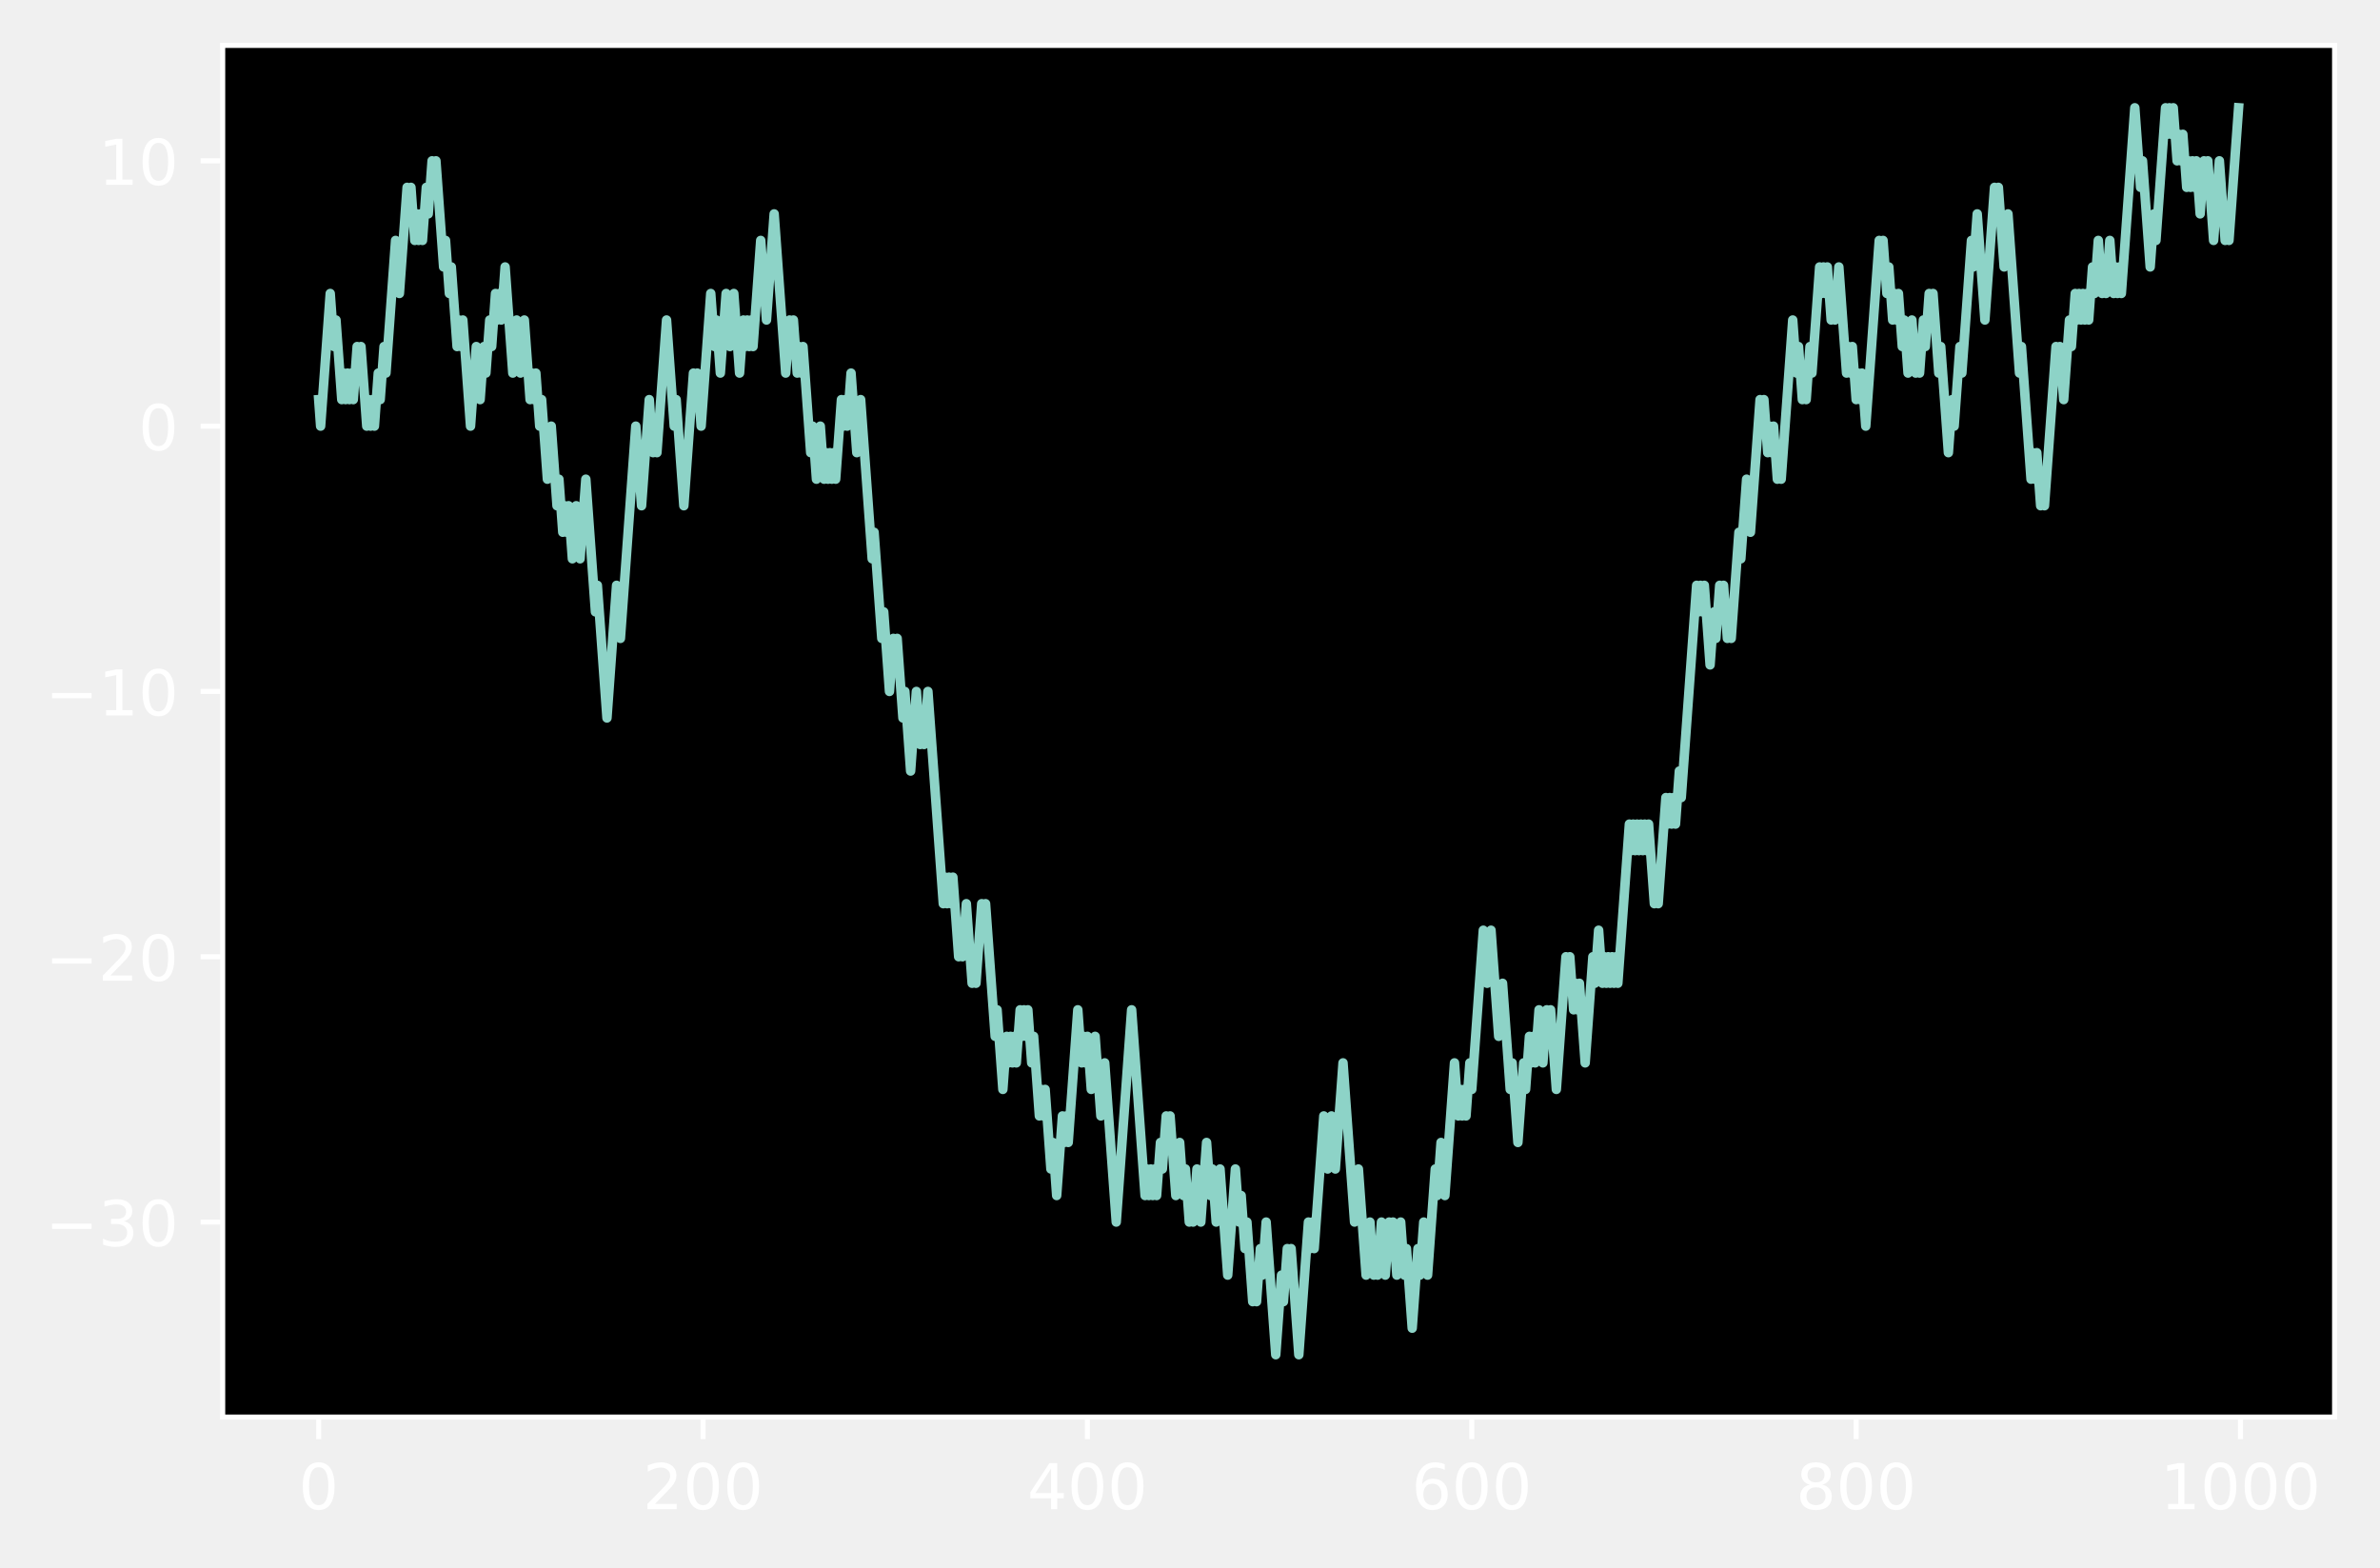
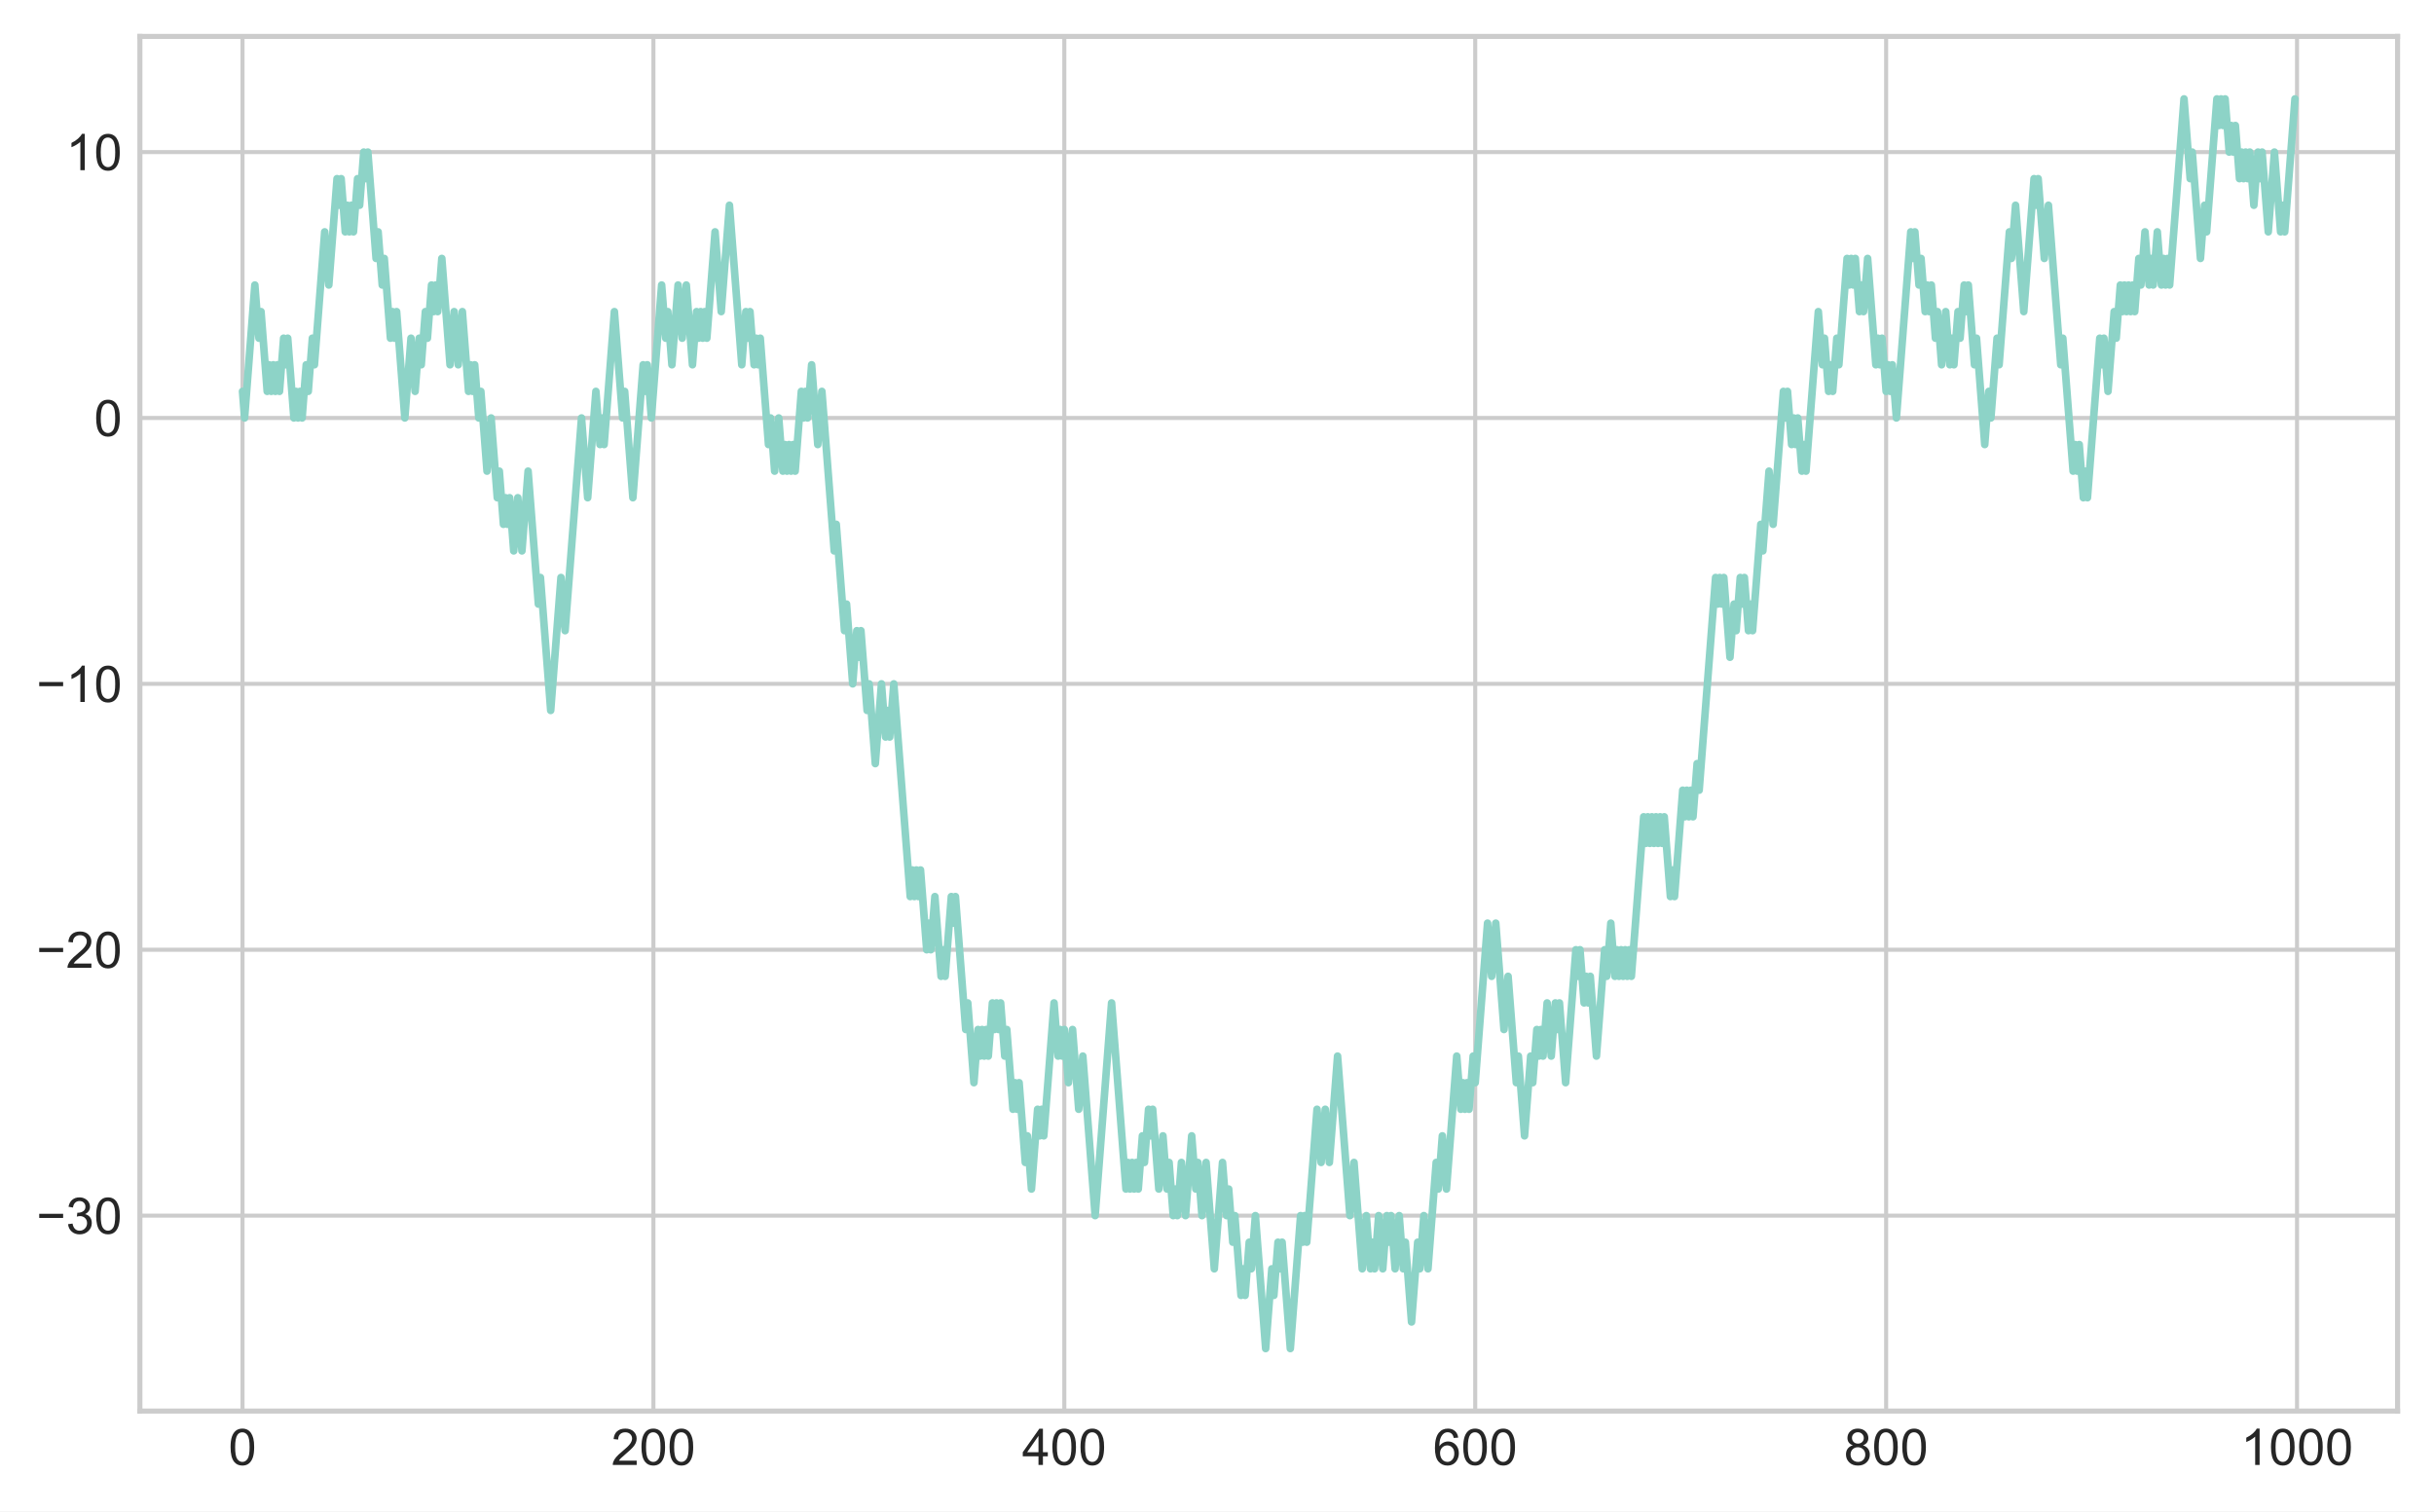
- <svg xmlns="http://www.w3.org/2000/svg" xmlns:xlink="http://www.w3.org/1999/xlink" height="248.518pt" version="1.1" viewBox="0 0 377.305 248.518" width="377.305pt">
+ <svg xmlns="http://www.w3.org/2000/svg" xmlns:xlink="http://www.w3.org/1999/xlink" height="298.845pt" version="1.1" viewBox="0 0 481.262 298.845" width="481.262pt">
  <defs>
    <style type="text/css">
*{stroke-linecap:butt;stroke-linejoin:round;}
  </style>
  </defs>
  <g id="figure_1">
    <g id="patch_1">
-       <path d="M 0 248.518  L 377.305 248.518  L 377.305 0  L 0 0  z " style="fill:none;" />
+       <path d="M 0 298.845  L 481.262 298.845  L 481.262 0  L 0 0  z " style="fill:#ffffff;" />
    </g>
    <g id="axes_1">
      <g id="patch_2">
-         <path d="M 35.305 224.64  L 370.105 224.64  L 370.105 7.2  L 35.305 7.2  z " />
+         <path d="M 27.663 279  L 474.062 279  L 474.062 7.2  L 27.663 7.2  z " style="fill:#ffffff;" />
      </g>
      <g id="matplotlib.axis_1">
        <g id="xtick_1">
          <g id="line2d_1">
-             <defs>
-               <path d="M 0 0  L 0 3.5  " id="m1e1776fb68" style="stroke:#ffffff;stroke-width:0.8;" />
-             </defs>
-             <g>
-               <use style="fill:#ffffff;stroke:#ffffff;stroke-width:0.8;" x="50.523" xlink:href="#m1e1776fb68" y="224.64" />
-             </g>
-           </g>
+             <path clip-path="url(#p3cfa6ffdf9)" d="M 47.953 279  L 47.953 7.2  " style="fill:none;stroke:#cccccc;stroke-linecap:round;stroke-width:0.8;" />
+           </g>
+           <g id="line2d_2" />
          <g id="text_1">
            <defs>
-               <path d="M 31.781 66.406  Q 24.172 66.406 20.328 58.906  Q 16.5 51.422 16.5 36.375  Q 16.5 21.391 20.328 13.891  Q 24.172 6.391 31.781 6.391  Q 39.453 6.391 43.281 13.891  Q 47.125 21.391 47.125 36.375  Q 47.125 51.422 43.281 58.906  Q 39.453 66.406 31.781 66.406  z M 31.781 74.219  Q 44.047 74.219 50.516 64.516  Q 56.984 54.828 56.984 36.375  Q 56.984 17.969 50.516 8.266  Q 44.047 -1.422 31.781 -1.422  Q 19.531 -1.422 13.062 8.266  Q 6.594 17.969 6.594 36.375  Q 6.594 54.828 13.062 64.516  Q 19.531 74.219 31.781 74.219  z " id="DejaVuSans-48" />
-             </defs>
-             <g style="fill:#ffffff;" transform="translate(47.34162 239.2384)scale(0.1 -0.1)">
-               <use xlink:href="#DejaVuSans-48" />
+               <path d="M 4.156 35.297  Q 4.156 48 6.766 55.734  Q 9.375 63.484 14.516 67.672  Q 19.672 71.875 27.484 71.875  Q 33.25 71.875 37.594 69.547  Q 41.938 67.234 44.766 62.859  Q 47.609 58.5 49.219 52.219  Q 50.828 45.953 50.828 35.297  Q 50.828 22.703 48.234 14.969  Q 45.656 7.234 40.5 3  Q 35.359 -1.219 27.484 -1.219  Q 17.141 -1.219 11.234 6.203  Q 4.156 15.141 4.156 35.297  z M 13.188 35.297  Q 13.188 17.672 17.312 11.828  Q 21.438 6 27.484 6  Q 33.547 6 37.672 11.859  Q 41.797 17.719 41.797 35.297  Q 41.797 52.984 37.672 58.781  Q 33.547 64.594 27.391 64.594  Q 21.344 64.594 17.719 59.469  Q 13.188 52.938 13.188 35.297  z " id="ArialMT-48" />
+             </defs>
+             <g style="fill:#262626;" transform="translate(45.17294 289.6578)scale(0.1 -0.1)">
+               <use xlink:href="#ArialMT-48" />
            </g>
          </g>
        </g>
        <g id="xtick_2">
-           <g id="line2d_2">
-             <g>
-               <use style="fill:#ffffff;stroke:#ffffff;stroke-width:0.8;" x="111.457" xlink:href="#m1e1776fb68" y="224.64" />
-             </g>
-           </g>
+           <g id="line2d_3">
+             <path clip-path="url(#p3cfa6ffdf9)" d="M 129.198 279  L 129.198 7.2  " style="fill:none;stroke:#cccccc;stroke-linecap:round;stroke-width:0.8;" />
+           </g>
+           <g id="line2d_4" />
          <g id="text_2">
            <defs>
-               <path d="M 19.188 8.297  L 53.609 8.297  L 53.609 0  L 7.328 0  L 7.328 8.297  Q 12.938 14.109 22.625 23.891  Q 32.328 33.688 34.812 36.531  Q 39.547 41.844 41.422 45.531  Q 43.312 49.219 43.312 52.781  Q 43.312 58.594 39.234 62.25  Q 35.156 65.922 28.609 65.922  Q 23.969 65.922 18.812 64.312  Q 13.672 62.703 7.812 59.422  L 7.812 69.391  Q 13.766 71.781 18.938 73  Q 24.125 74.219 28.422 74.219  Q 39.75 74.219 46.484 68.547  Q 53.219 62.891 53.219 53.422  Q 53.219 48.922 51.531 44.891  Q 49.859 40.875 45.406 35.406  Q 44.188 33.984 37.641 27.219  Q 31.109 20.453 19.188 8.297  z " id="DejaVuSans-50" />
-             </defs>
-             <g style="fill:#ffffff;" transform="translate(101.9128 239.2384)scale(0.1 -0.1)">
-               <use xlink:href="#DejaVuSans-50" />
-               <use x="63.623" xlink:href="#DejaVuSans-48" />
-               <use x="127.246" xlink:href="#DejaVuSans-48" />
+               <path d="M 50.344 8.453  L 50.344 0  L 3.031 0  Q 2.938 3.172 4.047 6.109  Q 5.859 10.938 9.828 15.625  Q 13.812 20.312 21.344 26.469  Q 33.016 36.031 37.109 41.625  Q 41.219 47.219 41.219 52.203  Q 41.219 57.422 37.469 61  Q 33.734 64.594 27.734 64.594  Q 21.391 64.594 17.578 60.781  Q 13.766 56.984 13.719 50.25  L 4.688 51.172  Q 5.609 61.281 11.656 66.578  Q 17.719 71.875 27.938 71.875  Q 38.234 71.875 44.234 66.156  Q 50.25 60.453 50.25 52  Q 50.25 47.703 48.484 43.547  Q 46.734 39.406 42.656 34.812  Q 38.578 30.219 29.109 22.219  Q 21.188 15.578 18.938 13.203  Q 16.703 10.844 15.234 8.453  z " id="ArialMT-50" />
+             </defs>
+             <g style="fill:#262626;" transform="translate(120.8569 289.6578)scale(0.1 -0.1)">
+               <use xlink:href="#ArialMT-50" />
+               <use x="55.615" xlink:href="#ArialMT-48" />
+               <use x="111.23" xlink:href="#ArialMT-48" />
            </g>
          </g>
        </g>
        <g id="xtick_3">
-           <g id="line2d_3">
-             <g>
-               <use style="fill:#ffffff;stroke:#ffffff;stroke-width:0.8;" x="172.39" xlink:href="#m1e1776fb68" y="224.64" />
-             </g>
-           </g>
+           <g id="line2d_5">
+             <path clip-path="url(#p3cfa6ffdf9)" d="M 210.443 279  L 210.443 7.2  " style="fill:none;stroke:#cccccc;stroke-linecap:round;stroke-width:0.8;" />
+           </g>
+           <g id="line2d_6" />
          <g id="text_3">
            <defs>
-               <path d="M 37.797 64.312  L 12.891 25.391  L 37.797 25.391  z M 35.203 72.906  L 47.609 72.906  L 47.609 25.391  L 58.016 25.391  L 58.016 17.188  L 47.609 17.188  L 47.609 0  L 37.797 0  L 37.797 17.188  L 4.891 17.188  L 4.891 26.703  z " id="DejaVuSans-52" />
-             </defs>
-             <g style="fill:#ffffff;" transform="translate(162.8464 239.2384)scale(0.1 -0.1)">
-               <use xlink:href="#DejaVuSans-52" />
-               <use x="63.623" xlink:href="#DejaVuSans-48" />
-               <use x="127.246" xlink:href="#DejaVuSans-48" />
+               <path d="M 32.328 0  L 32.328 17.141  L 1.266 17.141  L 1.266 25.203  L 33.938 71.578  L 41.109 71.578  L 41.109 25.203  L 50.781 25.203  L 50.781 17.141  L 41.109 17.141  L 41.109 0  z M 32.328 25.203  L 32.328 57.469  L 9.906 25.203  z " id="ArialMT-52" />
+             </defs>
+             <g style="fill:#262626;" transform="translate(202.1018 289.6578)scale(0.1 -0.1)">
+               <use xlink:href="#ArialMT-52" />
+               <use x="55.615" xlink:href="#ArialMT-48" />
+               <use x="111.23" xlink:href="#ArialMT-48" />
            </g>
          </g>
        </g>
        <g id="xtick_4">
-           <g id="line2d_4">
-             <g>
-               <use style="fill:#ffffff;stroke:#ffffff;stroke-width:0.8;" x="233.324" xlink:href="#m1e1776fb68" y="224.64" />
-             </g>
-           </g>
+           <g id="line2d_7">
+             <path clip-path="url(#p3cfa6ffdf9)" d="M 291.688 279  L 291.688 7.2  " style="fill:none;stroke:#cccccc;stroke-linecap:round;stroke-width:0.8;" />
+           </g>
+           <g id="line2d_8" />
          <g id="text_4">
            <defs>
-               <path d="M 33.016 40.375  Q 26.375 40.375 22.484 35.828  Q 18.609 31.297 18.609 23.391  Q 18.609 15.531 22.484 10.953  Q 26.375 6.391 33.016 6.391  Q 39.656 6.391 43.531 10.953  Q 47.406 15.531 47.406 23.391  Q 47.406 31.297 43.531 35.828  Q 39.656 40.375 33.016 40.375  z M 52.594 71.297  L 52.594 62.312  Q 48.875 64.062 45.094 64.984  Q 41.312 65.922 37.594 65.922  Q 27.828 65.922 22.672 59.328  Q 17.531 52.734 16.797 39.406  Q 19.672 43.656 24.016 45.922  Q 28.375 48.188 33.594 48.188  Q 44.578 48.188 50.953 41.516  Q 57.328 34.859 57.328 23.391  Q 57.328 12.156 50.688 5.359  Q 44.047 -1.422 33.016 -1.422  Q 20.359 -1.422 13.672 8.266  Q 6.984 17.969 6.984 36.375  Q 6.984 53.656 15.188 63.938  Q 23.391 74.219 37.203 74.219  Q 40.922 74.219 44.703 73.484  Q 48.484 72.75 52.594 71.297  z " id="DejaVuSans-54" />
-             </defs>
-             <g style="fill:#ffffff;" transform="translate(223.7801 239.2384)scale(0.1 -0.1)">
-               <use xlink:href="#DejaVuSans-54" />
-               <use x="63.623" xlink:href="#DejaVuSans-48" />
-               <use x="127.246" xlink:href="#DejaVuSans-48" />
+               <path d="M 49.75 54.047  L 41.016 53.375  Q 39.844 58.547 37.703 60.891  Q 34.125 64.656 28.906 64.656  Q 24.703 64.656 21.531 62.312  Q 17.391 59.281 14.984 53.469  Q 12.594 47.656 12.5 36.922  Q 15.672 41.75 20.266 44.094  Q 24.859 46.438 29.891 46.438  Q 38.672 46.438 44.844 39.969  Q 51.031 33.5 51.031 23.25  Q 51.031 16.5 48.125 10.719  Q 45.219 4.938 40.141 1.859  Q 35.062 -1.219 28.609 -1.219  Q 17.625 -1.219 10.688 6.859  Q 3.766 14.938 3.766 33.5  Q 3.766 54.25 11.422 63.672  Q 18.109 71.875 29.438 71.875  Q 37.891 71.875 43.281 67.141  Q 48.688 62.406 49.75 54.047  z M 13.875 23.188  Q 13.875 18.656 15.797 14.5  Q 17.719 10.359 21.188 8.172  Q 24.656 6 28.469 6  Q 34.031 6 38.031 10.484  Q 42.047 14.984 42.047 22.703  Q 42.047 30.125 38.078 34.391  Q 34.125 38.672 28.125 38.672  Q 22.172 38.672 18.016 34.391  Q 13.875 30.125 13.875 23.188  z " id="ArialMT-54" />
+             </defs>
+             <g style="fill:#262626;" transform="translate(283.3466 289.6578)scale(0.1 -0.1)">
+               <use xlink:href="#ArialMT-54" />
+               <use x="55.615" xlink:href="#ArialMT-48" />
+               <use x="111.23" xlink:href="#ArialMT-48" />
            </g>
          </g>
        </g>
        <g id="xtick_5">
-           <g id="line2d_5">
-             <g>
-               <use style="fill:#ffffff;stroke:#ffffff;stroke-width:0.8;" x="294.258" xlink:href="#m1e1776fb68" y="224.64" />
-             </g>
-           </g>
+           <g id="line2d_9">
+             <path clip-path="url(#p3cfa6ffdf9)" d="M 372.933 279  L 372.933 7.2  " style="fill:none;stroke:#cccccc;stroke-linecap:round;stroke-width:0.8;" />
+           </g>
+           <g id="line2d_10" />
          <g id="text_5">
            <defs>
-               <path d="M 31.781 34.625  Q 24.75 34.625 20.719 30.859  Q 16.703 27.094 16.703 20.516  Q 16.703 13.922 20.719 10.156  Q 24.75 6.391 31.781 6.391  Q 38.812 6.391 42.859 10.172  Q 46.922 13.969 46.922 20.516  Q 46.922 27.094 42.891 30.859  Q 38.875 34.625 31.781 34.625  z M 21.922 38.812  Q 15.578 40.375 12.031 44.719  Q 8.5 49.078 8.5 55.328  Q 8.5 64.062 14.719 69.141  Q 20.953 74.219 31.781 74.219  Q 42.672 74.219 48.875 69.141  Q 55.078 64.062 55.078 55.328  Q 55.078 49.078 51.531 44.719  Q 48 40.375 41.703 38.812  Q 48.828 37.156 52.797 32.312  Q 56.781 27.484 56.781 20.516  Q 56.781 9.906 50.312 4.234  Q 43.844 -1.422 31.781 -1.422  Q 19.734 -1.422 13.25 4.234  Q 6.781 9.906 6.781 20.516  Q 6.781 27.484 10.781 32.312  Q 14.797 37.156 21.922 38.812  z M 18.312 54.391  Q 18.312 48.734 21.844 45.562  Q 25.391 42.391 31.781 42.391  Q 38.141 42.391 41.719 45.562  Q 45.312 48.734 45.312 54.391  Q 45.312 60.062 41.719 63.234  Q 38.141 66.406 31.781 66.406  Q 25.391 66.406 21.844 63.234  Q 18.312 60.062 18.312 54.391  z " id="DejaVuSans-56" />
-             </defs>
-             <g style="fill:#ffffff;" transform="translate(284.7138 239.2384)scale(0.1 -0.1)">
-               <use xlink:href="#DejaVuSans-56" />
-               <use x="63.623" xlink:href="#DejaVuSans-48" />
-               <use x="127.246" xlink:href="#DejaVuSans-48" />
+               <path d="M 17.672 38.812  Q 12.203 40.828 9.562 44.531  Q 6.938 48.25 6.938 53.422  Q 6.938 61.234 12.547 66.547  Q 18.172 71.875 27.484 71.875  Q 36.859 71.875 42.578 66.422  Q 48.297 60.984 48.297 53.172  Q 48.297 48.188 45.672 44.5  Q 43.062 40.828 37.75 38.812  Q 44.344 36.672 47.781 31.875  Q 51.219 27.094 51.219 20.453  Q 51.219 11.281 44.719 5.031  Q 38.234 -1.219 27.641 -1.219  Q 17.047 -1.219 10.547 5.047  Q 4.047 11.328 4.047 20.703  Q 4.047 27.688 7.594 32.391  Q 11.141 37.109 17.672 38.812  z M 15.922 53.719  Q 15.922 48.641 19.188 45.406  Q 22.469 42.188 27.688 42.188  Q 32.766 42.188 36.016 45.375  Q 39.266 48.578 39.266 53.219  Q 39.266 58.062 35.906 61.359  Q 32.562 64.656 27.594 64.656  Q 22.562 64.656 19.234 61.422  Q 15.922 58.203 15.922 53.719  z M 13.094 20.656  Q 13.094 16.891 14.875 13.375  Q 16.656 9.859 20.172 7.922  Q 23.688 6 27.734 6  Q 34.031 6 38.125 10.047  Q 42.234 14.109 42.234 20.359  Q 42.234 26.703 38.016 30.859  Q 33.797 35.016 27.438 35.016  Q 21.234 35.016 17.156 30.906  Q 13.094 26.812 13.094 20.656  z " id="ArialMT-56" />
+             </defs>
+             <g style="fill:#262626;" transform="translate(364.5915 289.6578)scale(0.1 -0.1)">
+               <use xlink:href="#ArialMT-56" />
+               <use x="55.615" xlink:href="#ArialMT-48" />
+               <use x="111.23" xlink:href="#ArialMT-48" />
            </g>
          </g>
        </g>
        <g id="xtick_6">
-           <g id="line2d_6">
-             <g>
-               <use style="fill:#ffffff;stroke:#ffffff;stroke-width:0.8;" x="355.191" xlink:href="#m1e1776fb68" y="224.64" />
-             </g>
-           </g>
+           <g id="line2d_11">
+             <path clip-path="url(#p3cfa6ffdf9)" d="M 454.178 279  L 454.178 7.2  " style="fill:none;stroke:#cccccc;stroke-linecap:round;stroke-width:0.8;" />
+           </g>
+           <g id="line2d_12" />
          <g id="text_6">
            <defs>
-               <path d="M 12.406 8.297  L 28.516 8.297  L 28.516 63.922  L 10.984 60.406  L 10.984 69.391  L 28.422 72.906  L 38.281 72.906  L 38.281 8.297  L 54.391 8.297  L 54.391 0  L 12.406 0  z " id="DejaVuSans-49" />
-             </defs>
-             <g style="fill:#ffffff;" transform="translate(342.4662 239.2384)scale(0.1 -0.1)">
-               <use xlink:href="#DejaVuSans-49" />
-               <use x="63.623" xlink:href="#DejaVuSans-48" />
-               <use x="127.246" xlink:href="#DejaVuSans-48" />
-               <use x="190.869" xlink:href="#DejaVuSans-48" />
+               <path d="M 37.25 0  L 28.469 0  L 28.469 56  Q 25.297 52.984 20.141 49.953  Q 14.984 46.922 10.891 45.406  L 10.891 53.906  Q 18.266 57.375 23.781 62.297  Q 29.297 67.234 31.594 71.875  L 37.25 71.875  z " id="ArialMT-49" />
+             </defs>
+             <g style="fill:#262626;" transform="translate(443.0559 289.6578)scale(0.1 -0.1)">
+               <use xlink:href="#ArialMT-49" />
+               <use x="55.615" xlink:href="#ArialMT-48" />
+               <use x="111.23" xlink:href="#ArialMT-48" />
+               <use x="166.846" xlink:href="#ArialMT-48" />
            </g>
          </g>
        </g>
      </g>
      <g id="matplotlib.axis_2">
        <g id="ytick_1">
-           <g id="line2d_7">
-             <defs>
-               <path d="M 0 0  L -3.5 0  " id="m64f6e9555e" style="stroke:#ffffff;stroke-width:0.8;" />
-             </defs>
-             <g>
-               <use style="fill:#ffffff;stroke:#ffffff;stroke-width:0.8;" x="35.305" xlink:href="#m64f6e9555e" y="193.727" />
-             </g>
-           </g>
+           <g id="line2d_13">
+             <path clip-path="url(#p3cfa6ffdf9)" d="M 27.663 240.359  L 474.062 240.359  " style="fill:none;stroke:#cccccc;stroke-linecap:round;stroke-width:0.8;" />
+           </g>
+           <g id="line2d_14" />
          <g id="text_7">
            <defs>
-               <path d="M 10.594 35.5  L 73.188 35.5  L 73.188 27.203  L 10.594 27.203  z " id="DejaVuSans-8722" />
-               <path d="M 40.578 39.312  Q 47.656 37.797 51.625 33  Q 55.609 28.219 55.609 21.188  Q 55.609 10.406 48.188 4.484  Q 40.766 -1.422 27.094 -1.422  Q 22.516 -1.422 17.656 -0.516  Q 12.797 0.391 7.625 2.203  L 7.625 11.719  Q 11.719 9.328 16.594 8.109  Q 21.484 6.891 26.812 6.891  Q 36.078 6.891 40.938 10.547  Q 45.797 14.203 45.797 21.188  Q 45.797 27.641 41.281 31.266  Q 36.766 34.906 28.719 34.906  L 20.219 34.906  L 20.219 43.016  L 29.109 43.016  Q 36.375 43.016 40.234 45.922  Q 44.094 48.828 44.094 54.297  Q 44.094 59.906 40.109 62.906  Q 36.141 65.922 28.719 65.922  Q 24.656 65.922 20.016 65.031  Q 15.375 64.156 9.812 62.312  L 9.812 71.094  Q 15.438 72.656 20.344 73.438  Q 25.25 74.219 29.594 74.219  Q 40.828 74.219 47.359 69.109  Q 53.906 64.016 53.906 55.328  Q 53.906 49.266 50.438 45.094  Q 46.969 40.922 40.578 39.312  z " id="DejaVuSans-51" />
-             </defs>
-             <g style="fill:#ffffff;" transform="translate(7.2 197.5266)scale(0.1 -0.1)">
-               <use xlink:href="#DejaVuSans-8722" />
-               <use x="83.789" xlink:href="#DejaVuSans-51" />
-               <use x="147.412" xlink:href="#DejaVuSans-48" />
+               <path d="M 52.828 31.203  L 5.562 31.203  L 5.562 39.406  L 52.828 39.406  z " id="ArialMT-8722" />
+               <path d="M 4.203 18.891  L 12.984 20.062  Q 14.5 12.594 18.141 9.297  Q 21.781 6 27 6  Q 33.203 6 37.469 10.297  Q 41.75 14.594 41.75 20.953  Q 41.75 27 37.797 30.922  Q 33.844 34.859 27.734 34.859  Q 25.25 34.859 21.531 33.891  L 22.516 41.609  Q 23.391 41.5 23.922 41.5  Q 29.547 41.5 34.031 44.422  Q 38.531 47.359 38.531 53.469  Q 38.531 58.297 35.25 61.469  Q 31.984 64.656 26.812 64.656  Q 21.688 64.656 18.266 61.422  Q 14.844 58.203 13.875 51.766  L 5.078 53.328  Q 6.688 62.156 12.391 67.016  Q 18.109 71.875 26.609 71.875  Q 32.469 71.875 37.391 69.359  Q 42.328 66.844 44.938 62.5  Q 47.562 58.156 47.562 53.266  Q 47.562 48.641 45.062 44.828  Q 42.578 41.016 37.703 38.766  Q 44.047 37.312 47.562 32.688  Q 51.078 28.078 51.078 21.141  Q 51.078 11.766 44.234 5.25  Q 37.406 -1.266 26.953 -1.266  Q 17.531 -1.266 11.297 4.344  Q 5.078 9.969 4.203 18.891  z " id="ArialMT-51" />
+             </defs>
+             <g style="fill:#262626;" transform="translate(7.2 243.9381)scale(0.1 -0.1)">
+               <use xlink:href="#ArialMT-8722" />
+               <use x="58.398" xlink:href="#ArialMT-51" />
+               <use x="114.014" xlink:href="#ArialMT-48" />
            </g>
          </g>
        </g>
        <g id="ytick_2">
-           <g id="line2d_8">
-             <g>
-               <use style="fill:#ffffff;stroke:#ffffff;stroke-width:0.8;" x="35.305" xlink:href="#m64f6e9555e" y="151.669" />
-             </g>
-           </g>
+           <g id="line2d_15">
+             <path clip-path="url(#p3cfa6ffdf9)" d="M 27.663 187.787  L 474.062 187.787  " style="fill:none;stroke:#cccccc;stroke-linecap:round;stroke-width:0.8;" />
+           </g>
+           <g id="line2d_16" />
          <g id="text_8">
-             <g style="fill:#ffffff;" transform="translate(7.2 155.4685)scale(0.1 -0.1)">
-               <use xlink:href="#DejaVuSans-8722" />
-               <use x="83.789" xlink:href="#DejaVuSans-50" />
-               <use x="147.412" xlink:href="#DejaVuSans-48" />
+             <g style="fill:#262626;" transform="translate(7.2 191.3656)scale(0.1 -0.1)">
+               <use xlink:href="#ArialMT-8722" />
+               <use x="58.398" xlink:href="#ArialMT-50" />
+               <use x="114.014" xlink:href="#ArialMT-48" />
            </g>
          </g>
        </g>
        <g id="ytick_3">
-           <g id="line2d_9">
-             <g>
-               <use style="fill:#ffffff;stroke:#ffffff;stroke-width:0.8;" x="35.305" xlink:href="#m64f6e9555e" y="109.611" />
-             </g>
-           </g>
+           <g id="line2d_17">
+             <path clip-path="url(#p3cfa6ffdf9)" d="M 27.663 135.214  L 474.062 135.214  " style="fill:none;stroke:#cccccc;stroke-linecap:round;stroke-width:0.8;" />
+           </g>
+           <g id="line2d_18" />
          <g id="text_9">
-             <g style="fill:#ffffff;" transform="translate(7.2 113.4105)scale(0.1 -0.1)">
-               <use xlink:href="#DejaVuSans-8722" />
-               <use x="83.789" xlink:href="#DejaVuSans-49" />
-               <use x="147.412" xlink:href="#DejaVuSans-48" />
+             <g style="fill:#262626;" transform="translate(7.2 138.793)scale(0.1 -0.1)">
+               <use xlink:href="#ArialMT-8722" />
+               <use x="58.398" xlink:href="#ArialMT-49" />
+               <use x="114.014" xlink:href="#ArialMT-48" />
            </g>
          </g>
        </g>
        <g id="ytick_4">
-           <g id="line2d_10">
-             <g>
-               <use style="fill:#ffffff;stroke:#ffffff;stroke-width:0.8;" x="35.305" xlink:href="#m64f6e9555e" y="67.553" />
-             </g>
-           </g>
+           <g id="line2d_19">
+             <path clip-path="url(#p3cfa6ffdf9)" d="M 27.663 82.642  L 474.062 82.642  " style="fill:none;stroke:#cccccc;stroke-linecap:round;stroke-width:0.8;" />
+           </g>
+           <g id="line2d_20" />
          <g id="text_10">
-             <g style="fill:#ffffff;" transform="translate(21.94219 71.35249)scale(0.1 -0.1)">
-               <use xlink:href="#DejaVuSans-48" />
+             <g style="fill:#262626;" transform="translate(18.60156 86.22049)scale(0.1 -0.1)">
+               <use xlink:href="#ArialMT-48" />
            </g>
          </g>
        </g>
        <g id="ytick_5">
-           <g id="line2d_11">
-             <g>
-               <use style="fill:#ffffff;stroke:#ffffff;stroke-width:0.8;" x="35.305" xlink:href="#m64f6e9555e" y="25.495" />
-             </g>
-           </g>
+           <g id="line2d_21">
+             <path clip-path="url(#p3cfa6ffdf9)" d="M 27.663 30.069  L 474.062 30.069  " style="fill:none;stroke:#cccccc;stroke-linecap:round;stroke-width:0.8;" />
+           </g>
+           <g id="line2d_22" />
          <g id="text_11">
-             <g style="fill:#ffffff;" transform="translate(15.57969 29.29446)scale(0.1 -0.1)">
-               <use xlink:href="#DejaVuSans-49" />
-               <use x="63.623" xlink:href="#DejaVuSans-48" />
-             </g>
-           </g>
-         </g>
-       </g>
-       <g id="line2d_12">
-         <path clip-path="url(#p73952db492)" d="M 50.523 63.347  L 50.828 67.553  L 52.351 46.524  L 52.96 54.936  L 53.265 50.73  L 54.179 63.347  L 54.484 59.142  L 54.788 63.347  L 55.093 59.142  L 55.398 63.347  L 55.702 59.142  L 56.007 63.347  L 56.616 54.936  L 56.921 59.142  L 57.226 54.936  L 58.14 67.553  L 58.444 63.347  L 58.749 67.553  L 59.054 63.347  L 59.358 67.553  L 59.968 59.142  L 60.272 63.347  L 60.882 54.936  L 61.186 59.142  L 62.71 38.113  L 63.319 46.524  L 64.538 29.701  L 64.842 33.907  L 65.147 29.701  L 65.756 38.113  L 66.061 33.907  L 66.366 38.113  L 66.67 33.907  L 66.975 38.113  L 67.584 29.701  L 67.889 33.907  L 68.498 25.495  L 68.803 29.701  L 69.108 25.495  L 70.326 42.318  L 70.631 38.113  L 71.24 46.524  L 71.545 42.318  L 72.459 54.936  L 72.764 50.73  L 73.068 54.936  L 73.373 50.73  L 74.592 67.553  L 75.506 54.936  L 76.115 63.347  L 76.724 54.936  L 77.029 59.142  L 77.638 50.73  L 77.943 54.936  L 78.552 46.524  L 78.857 50.73  L 79.162 46.524  L 79.466 50.73  L 80.076 42.318  L 81.294 59.142  L 81.904 50.73  L 82.513 59.142  L 83.122 50.73  L 84.036 63.347  L 84.341 59.142  L 84.646 63.347  L 84.95 59.142  L 85.56 67.553  L 85.864 63.347  L 86.778 75.965  L 87.388 67.553  L 88.302 80.171  L 88.606 75.965  L 89.216 84.376  L 89.52 80.171  L 89.825 84.376  L 90.13 80.171  L 90.739 88.582  L 91.348 80.171  L 91.958 88.582  L 92.872 75.965  L 94.395 96.994  L 94.7 92.788  L 96.223 113.817  L 97.746 92.788  L 98.356 101.2  L 100.793 67.553  L 101.707 80.171  L 102.926 63.347  L 103.535 71.759  L 103.84 67.553  L 104.144 71.759  L 105.668 50.73  L 106.887 67.553  L 107.191 63.347  L 108.41 80.171  L 109.933 59.142  L 110.238 63.347  L 110.543 59.142  L 111.152 67.553  L 112.675 46.524  L 113.285 54.936  L 113.589 50.73  L 114.199 59.142  L 115.113 46.524  L 115.722 54.936  L 116.331 46.524  L 117.245 59.142  L 117.855 50.73  L 118.159 54.936  L 118.464 50.73  L 118.769 54.936  L 119.073 50.73  L 119.378 54.936  L 120.597 38.113  L 121.511 50.73  L 122.729 33.907  L 124.557 59.142  L 125.167 50.73  L 125.471 54.936  L 125.776 50.73  L 126.385 59.142  L 126.69 54.936  L 126.995 59.142  L 127.299 54.936  L 128.518 71.759  L 128.823 67.553  L 129.432 75.965  L 130.041 67.553  L 130.651 75.965  L 130.955 71.759  L 131.26 75.965  L 131.565 71.759  L 131.869 75.965  L 132.174 71.759  L 132.479 75.965  L 133.393 63.347  L 133.697 67.553  L 134.002 63.347  L 134.307 67.553  L 134.916 59.142  L 135.83 71.759  L 136.439 63.347  L 138.267 88.582  L 138.572 84.376  L 139.791 101.2  L 140.095 96.994  L 141.009 109.611  L 141.619 101.2  L 141.923 105.405  L 142.228 101.2  L 143.142 113.817  L 143.447 109.611  L 144.361 122.229  L 145.275 109.611  L 145.884 118.023  L 146.189 113.817  L 146.493 118.023  L 147.103 109.611  L 149.54 143.258  L 149.845 139.052  L 150.149 143.258  L 150.454 139.052  L 150.759 143.258  L 151.063 139.052  L 151.977 151.669  L 152.282 147.464  L 152.587 151.669  L 153.196 143.258  L 154.11 155.875  L 154.415 151.669  L 154.719 155.875  L 155.633 143.258  L 155.938 147.464  L 156.243 143.258  L 157.766 164.287  L 158.071 160.081  L 158.985 172.698  L 159.594 164.287  L 159.899 168.493  L 160.203 164.287  L 160.508 168.493  L 160.813 164.287  L 161.117 168.493  L 161.727 160.081  L 162.031 164.287  L 162.336 160.081  L 162.641 164.287  L 162.945 160.081  L 163.555 168.493  L 163.859 164.287  L 164.773 176.904  L 165.078 172.698  L 165.383 176.904  L 165.687 172.698  L 166.601 185.316  L 166.906 181.11  L 167.515 189.522  L 168.43 176.904  L 168.734 181.11  L 169.039 176.904  L 169.344 181.11  L 170.867 160.081  L 171.476 168.493  L 171.781 164.287  L 172.086 168.493  L 172.39 164.287  L 173 172.698  L 173.609 164.287  L 174.523 176.904  L 175.132 168.493  L 176.96 193.727  L 179.398 160.081  L 181.53 189.522  L 181.835 185.316  L 182.14 189.522  L 182.444 185.316  L 182.749 189.522  L 183.054 185.316  L 183.358 189.522  L 183.968 181.11  L 184.272 185.316  L 184.882 176.904  L 185.186 181.11  L 185.491 176.904  L 186.405 189.522  L 187.014 181.11  L 187.624 189.522  L 187.928 185.316  L 188.538 193.727  L 188.842 189.522  L 189.147 193.727  L 189.756 185.316  L 190.366 193.727  L 191.28 181.11  L 191.889 189.522  L 192.194 185.316  L 192.803 193.727  L 193.412 185.316  L 194.631 202.139  L 195.85 185.316  L 196.459 193.727  L 196.764 189.522  L 197.373 197.933  L 197.678 193.727  L 198.592 206.345  L 198.896 202.139  L 199.201 206.345  L 199.81 197.933  L 200.115 202.139  L 200.724 193.727  L 202.248 214.756  L 203.162 202.139  L 203.466 206.345  L 204.076 197.933  L 204.38 202.139  L 204.685 197.933  L 205.904 214.756  L 207.427 193.727  L 207.732 197.933  L 208.036 193.727  L 208.341 197.933  L 209.864 176.904  L 210.474 185.316  L 211.083 176.904  L 211.692 185.316  L 212.911 168.493  L 214.739 193.727  L 215.348 185.316  L 216.567 202.139  L 217.176 193.727  L 217.786 202.139  L 218.09 197.933  L 218.395 202.139  L 219.004 193.727  L 219.614 202.139  L 220.223 193.727  L 220.528 197.933  L 220.832 193.727  L 221.442 202.139  L 222.051 193.727  L 222.66 202.139  L 222.965 197.933  L 223.879 210.551  L 224.793 197.933  L 225.098 202.139  L 225.707 193.727  L 226.316 202.139  L 227.535 185.316  L 227.84 189.522  L 228.449 181.11  L 229.058 189.522  L 230.582 168.493  L 231.191 176.904  L 231.496 172.698  L 231.801 176.904  L 232.105 172.698  L 232.41 176.904  L 233.019 168.493  L 233.324 172.698  L 235.152 147.464  L 235.761 155.875  L 236.371 147.464  L 237.589 164.287  L 238.199 155.875  L 239.417 172.698  L 239.722 168.493  L 240.636 181.11  L 241.55 168.493  L 241.855 172.698  L 242.464 164.287  L 242.769 168.493  L 243.073 164.287  L 243.378 168.493  L 243.987 160.081  L 244.597 168.493  L 245.206 160.081  L 245.511 164.287  L 245.815 160.081  L 246.729 172.698  L 248.253 151.669  L 248.557 155.875  L 248.862 151.669  L 249.471 160.081  L 249.776 155.875  L 250.081 160.081  L 250.385 155.875  L 251.299 168.493  L 252.518 151.669  L 252.823 155.875  L 253.432 147.464  L 254.041 155.875  L 254.346 151.669  L 254.651 155.875  L 254.955 151.669  L 255.26 155.875  L 255.565 151.669  L 255.869 155.875  L 256.174 151.669  L 256.479 155.875  L 258.307 130.64  L 258.611 134.846  L 258.916 130.64  L 259.221 134.846  L 259.525 130.64  L 259.83 134.846  L 260.135 130.64  L 260.439 134.846  L 260.744 130.64  L 261.049 134.846  L 261.353 130.64  L 262.267 143.258  L 262.572 139.052  L 262.877 143.258  L 264.095 126.435  L 264.4 130.64  L 264.705 126.435  L 265.009 130.64  L 265.314 126.435  L 265.619 130.64  L 266.228 122.229  L 266.533 126.435  L 268.97 92.788  L 269.275 96.994  L 269.579 92.788  L 269.884 96.994  L 270.189 92.788  L 271.103 105.405  L 271.712 96.994  L 272.017 101.2  L 272.626 92.788  L 272.931 96.994  L 273.235 92.788  L 273.845 101.2  L 274.149 96.994  L 274.454 101.2  L 275.673 84.376  L 275.977 88.582  L 276.891 75.965  L 277.501 84.376  L 279.024 63.347  L 279.329 67.553  L 279.633 63.347  L 280.243 71.759  L 280.547 67.553  L 280.852 71.759  L 281.157 67.553  L 281.766 75.965  L 282.071 71.759  L 282.375 75.965  L 284.203 50.73  L 284.813 59.142  L 285.117 54.936  L 285.727 63.347  L 286.031 59.142  L 286.336 63.347  L 286.945 54.936  L 287.25 59.142  L 288.469 42.318  L 288.773 46.524  L 289.078 42.318  L 289.383 46.524  L 289.687 42.318  L 290.297 50.73  L 290.601 46.524  L 290.906 50.73  L 291.515 42.318  L 292.734 59.142  L 293.039 54.936  L 293.344 59.142  L 293.648 54.936  L 294.258 63.347  L 294.562 59.142  L 294.867 63.347  L 295.172 59.142  L 295.781 67.553  L 297.914 38.113  L 298.218 42.318  L 298.523 38.113  L 299.132 46.524  L 299.437 42.318  L 300.046 50.73  L 300.351 46.524  L 300.656 50.73  L 300.96 46.524  L 301.57 54.936  L 301.874 50.73  L 302.484 59.142  L 303.093 50.73  L 303.702 59.142  L 304.007 54.936  L 304.312 59.142  L 304.921 50.73  L 305.226 54.936  L 305.835 46.524  L 306.14 50.73  L 306.444 46.524  L 307.358 59.142  L 307.663 54.936  L 308.882 71.759  L 309.491 63.347  L 309.796 67.553  L 310.71 54.936  L 311.014 59.142  L 312.538 38.113  L 312.842 42.318  L 313.452 33.907  L 314.67 50.73  L 316.194 29.701  L 316.498 33.907  L 316.803 29.701  L 317.717 42.318  L 318.326 33.907  L 320.154 59.142  L 320.459 54.936  L 321.982 75.965  L 322.287 71.759  L 322.592 75.965  L 322.896 71.759  L 323.506 80.171  L 323.81 75.965  L 324.115 80.171  L 325.943 54.936  L 326.248 59.142  L 326.552 54.936  L 327.162 63.347  L 328.076 50.73  L 328.38 54.936  L 328.99 46.524  L 329.294 50.73  L 329.599 46.524  L 329.904 50.73  L 330.208 46.524  L 330.513 50.73  L 330.818 46.524  L 331.122 50.73  L 331.732 42.318  L 332.036 46.524  L 332.646 38.113  L 333.255 46.524  L 333.56 42.318  L 333.864 46.524  L 334.474 38.113  L 335.083 46.524  L 335.388 42.318  L 335.692 46.524  L 335.997 42.318  L 336.302 46.524  L 338.434 17.084  L 339.348 29.701  L 339.653 25.495  L 340.872 42.318  L 341.481 33.907  L 341.786 38.113  L 343.309 17.084  L 343.614 21.289  L 343.918 17.084  L 344.223 21.289  L 344.528 17.084  L 345.137 25.495  L 345.442 21.289  L 345.746 25.495  L 346.051 21.289  L 346.66 29.701  L 346.965 25.495  L 347.27 29.701  L 347.574 25.495  L 347.879 29.701  L 348.184 25.495  L 348.793 33.907  L 349.402 25.495  L 349.707 29.701  L 350.012 25.495  L 350.926 38.113  L 351.84 25.495  L 352.754 38.113  L 353.058 33.907  L 353.363 38.113  L 354.887 17.084  L 354.887 17.084  " style="fill:none;stroke:#8dd3c7;stroke-linecap:square;stroke-width:1.5;" />
+             <g style="fill:#262626;" transform="translate(13.04063 33.64796)scale(0.1 -0.1)">
+               <use xlink:href="#ArialMT-49" />
+               <use x="55.615" xlink:href="#ArialMT-48" />
+             </g>
+           </g>
+         </g>
+       </g>
+       <g id="line2d_23">
+         <path clip-path="url(#p3cfa6ffdf9)" d="M 47.953 77.384  L 48.36 82.642  L 50.391 56.355  L 51.203 66.87  L 51.609 61.613  L 52.828 77.384  L 53.234 72.127  L 53.641 77.384  L 54.047 72.127  L 54.453 77.384  L 54.859 72.127  L 55.265 77.384  L 56.078 66.87  L 56.484 72.127  L 56.89 66.87  L 58.109 82.642  L 58.515 77.384  L 58.921 82.642  L 59.328 77.384  L 59.734 82.642  L 60.546 72.127  L 60.953 77.384  L 61.765 66.87  L 62.171 72.127  L 64.202 45.841  L 65.015 56.355  L 66.64 35.326  L 67.046 40.584  L 67.452 35.326  L 68.265 45.841  L 68.671 40.584  L 69.077 45.841  L 69.483 40.584  L 69.89 45.841  L 70.702 35.326  L 71.108 40.584  L 71.921 30.069  L 72.327 35.326  L 72.733 30.069  L 74.358 51.098  L 74.764 45.841  L 75.577 56.355  L 75.983 51.098  L 77.202 66.87  L 77.608 61.613  L 78.014 66.87  L 78.42 61.613  L 80.045 82.642  L 81.264 66.87  L 82.076 77.384  L 82.889 66.87  L 83.295 72.127  L 84.107 61.613  L 84.514 66.87  L 85.326 56.355  L 85.732 61.613  L 86.139 56.355  L 86.545 61.613  L 87.357 51.098  L 88.982 72.127  L 89.795 61.613  L 90.607 72.127  L 91.419 61.613  L 92.638 77.384  L 93.044 72.127  L 93.451 77.384  L 93.857 72.127  L 94.669 82.642  L 95.075 77.384  L 96.294 93.156  L 97.107 82.642  L 98.325 98.413  L 98.731 93.156  L 99.544 103.671  L 99.95 98.413  L 100.356 103.671  L 100.763 98.413  L 101.575 108.928  L 102.387 98.413  L 103.2 108.928  L 104.419 93.156  L 106.45 119.442  L 106.856 114.185  L 108.887 140.471  L 110.918 114.185  L 111.731 124.7  L 114.98 82.642  L 116.199 98.413  L 117.824 77.384  L 118.636 87.899  L 119.043 82.642  L 119.449 87.899  L 121.48 61.613  L 123.105 82.642  L 123.511 77.384  L 125.136 98.413  L 127.167 72.127  L 127.573 77.384  L 127.98 72.127  L 128.792 82.642  L 130.823 56.355  L 131.636 66.87  L 132.042 61.613  L 132.854 72.127  L 134.073 56.355  L 134.885 66.87  L 135.698 56.355  L 136.917 72.127  L 137.729 61.613  L 138.135 66.87  L 138.541 61.613  L 138.948 66.87  L 139.354 61.613  L 139.76 66.87  L 141.385 45.841  L 142.604 61.613  L 144.229 40.584  L 146.666 72.127  L 147.478 61.613  L 147.885 66.87  L 148.291 61.613  L 149.103 72.127  L 149.51 66.87  L 149.916 72.127  L 150.322 66.87  L 151.947 87.899  L 152.353 82.642  L 153.166 93.156  L 153.978 82.642  L 154.79 93.156  L 155.197 87.899  L 155.603 93.156  L 156.009 87.899  L 156.415 93.156  L 156.822 87.899  L 157.228 93.156  L 158.446 77.384  L 158.853 82.642  L 159.259 77.384  L 159.665 82.642  L 160.478 72.127  L 161.696 87.899  L 162.509 77.384  L 164.946 108.928  L 165.352 103.671  L 166.977 124.7  L 167.383 119.442  L 168.602 135.214  L 169.415 124.7  L 169.821 129.957  L 170.227 124.7  L 171.446 140.471  L 171.852 135.214  L 173.071 150.986  L 174.289 135.214  L 175.102 145.729  L 175.508 140.471  L 175.914 145.729  L 176.727 135.214  L 179.976 177.272  L 180.383 172.015  L 180.789 177.272  L 181.195 172.015  L 181.601 177.272  L 182.007 172.015  L 183.226 187.787  L 183.632 182.529  L 184.039 187.787  L 184.851 177.272  L 186.07 193.044  L 186.476 187.787  L 186.882 193.044  L 188.101 177.272  L 188.507 182.529  L 188.913 177.272  L 190.944 203.558  L 191.351 198.301  L 192.569 214.073  L 193.382 203.558  L 193.788 208.816  L 194.194 203.558  L 194.6 208.816  L 195.007 203.558  L 195.413 208.816  L 196.225 198.301  L 196.632 203.558  L 197.038 198.301  L 197.444 203.558  L 197.85 198.301  L 198.663 208.816  L 199.069 203.558  L 200.288 219.33  L 200.694 214.073  L 201.1 219.33  L 201.506 214.073  L 202.725 229.845  L 203.131 224.587  L 203.944 235.102  L 205.162 219.33  L 205.568 224.587  L 205.975 219.33  L 206.381 224.587  L 208.412 198.301  L 209.224 208.816  L 209.631 203.558  L 210.037 208.816  L 210.443 203.558  L 211.256 214.073  L 212.068 203.558  L 213.287 219.33  L 214.099 208.816  L 216.537 240.359  L 219.786 198.301  L 222.63 235.102  L 223.036 229.845  L 223.442 235.102  L 223.849 229.845  L 224.255 235.102  L 224.661 229.845  L 225.067 235.102  L 225.88 224.587  L 226.286 229.845  L 227.098 219.33  L 227.505 224.587  L 227.911 219.33  L 229.129 235.102  L 229.942 224.587  L 230.754 235.102  L 231.161 229.845  L 231.973 240.359  L 232.379 235.102  L 232.786 240.359  L 233.598 229.845  L 234.41 240.359  L 235.629 224.587  L 236.442 235.102  L 236.848 229.845  L 237.66 240.359  L 238.473 229.845  L 240.098 250.874  L 241.722 229.845  L 242.535 240.359  L 242.941 235.102  L 243.754 245.616  L 244.16 240.359  L 245.378 256.131  L 245.785 250.874  L 246.191 256.131  L 247.003 245.616  L 247.41 250.874  L 248.222 240.359  L 250.253 266.645  L 251.472 250.874  L 251.878 256.131  L 252.691 245.616  L 253.097 250.874  L 253.503 245.616  L 255.128 266.645  L 257.159 240.359  L 257.565 245.616  L 257.971 240.359  L 258.378 245.616  L 260.409 219.33  L 261.221 229.845  L 262.034 219.33  L 262.846 229.845  L 264.471 208.816  L 266.908 240.359  L 267.721 229.845  L 269.346 250.874  L 270.158 240.359  L 270.971 250.874  L 271.377 245.616  L 271.783 250.874  L 272.596 240.359  L 273.408 250.874  L 274.22 240.359  L 274.627 245.616  L 275.033 240.359  L 275.845 250.874  L 276.658 240.359  L 277.47 250.874  L 277.876 245.616  L 279.095 261.388  L 280.314 245.616  L 280.72 250.874  L 281.532 240.359  L 282.345 250.874  L 283.97 229.845  L 284.376 235.102  L 285.188 224.587  L 286.001 235.102  L 288.032 208.816  L 288.844 219.33  L 289.251 214.073  L 289.657 219.33  L 290.063 214.073  L 290.469 219.33  L 291.282 208.816  L 291.688 214.073  L 294.125 182.529  L 294.938 193.044  L 295.75 182.529  L 297.375 203.558  L 298.188 193.044  L 299.813 214.073  L 300.219 208.816  L 301.437 224.587  L 302.656 208.816  L 303.062 214.073  L 303.875 203.558  L 304.281 208.816  L 304.687 203.558  L 305.093 208.816  L 305.906 198.301  L 306.718 208.816  L 307.531 198.301  L 307.937 203.558  L 308.343 198.301  L 309.562 214.073  L 311.593 187.787  L 311.999 193.044  L 312.405 187.787  L 313.218 198.301  L 313.624 193.044  L 314.03 198.301  L 314.437 193.044  L 315.655 208.816  L 317.28 187.787  L 317.686 193.044  L 318.499 182.529  L 319.311 193.044  L 319.718 187.787  L 320.124 193.044  L 320.53 187.787  L 320.936 193.044  L 321.342 187.787  L 321.749 193.044  L 322.155 187.787  L 322.561 193.044  L 324.998 161.5  L 325.405 166.758  L 325.811 161.5  L 326.217 166.758  L 326.623 161.5  L 327.03 166.758  L 327.436 161.5  L 327.842 166.758  L 328.248 161.5  L 328.654 166.758  L 329.061 161.5  L 330.279 177.272  L 330.686 172.015  L 331.092 177.272  L 332.717 156.243  L 333.123 161.5  L 333.529 156.243  L 333.935 161.5  L 334.342 156.243  L 334.748 161.5  L 335.56 150.986  L 335.967 156.243  L 339.216 114.185  L 339.623 119.442  L 340.029 114.185  L 340.435 119.442  L 340.841 114.185  L 342.06 129.957  L 342.872 119.442  L 343.279 124.7  L 344.091 114.185  L 344.497 119.442  L 344.903 114.185  L 345.716 124.7  L 346.122 119.442  L 346.528 124.7  L 348.153 103.671  L 348.559 108.928  L 349.778 93.156  L 350.591 103.671  L 352.622 77.384  L 353.028 82.642  L 353.434 77.384  L 354.247 87.899  L 354.653 82.642  L 355.059 87.899  L 355.465 82.642  L 356.278 93.156  L 356.684 87.899  L 357.09 93.156  L 359.528 61.613  L 360.34 72.127  L 360.746 66.87  L 361.559 77.384  L 361.965 72.127  L 362.371 77.384  L 363.184 66.87  L 363.59 72.127  L 365.215 51.098  L 365.621 56.355  L 366.027 51.098  L 366.433 56.355  L 366.84 51.098  L 367.652 61.613  L 368.058 56.355  L 368.464 61.613  L 369.277 51.098  L 370.902 72.127  L 371.308 66.87  L 371.714 72.127  L 372.12 66.87  L 372.933 77.384  L 373.339 72.127  L 373.745 77.384  L 374.152 72.127  L 374.964 82.642  L 377.808 45.841  L 378.214 51.098  L 378.62 45.841  L 379.433 56.355  L 379.839 51.098  L 380.651 61.613  L 381.057 56.355  L 381.464 61.613  L 381.87 56.355  L 382.682 66.87  L 383.089 61.613  L 383.901 72.127  L 384.713 61.613  L 385.526 72.127  L 385.932 66.87  L 386.338 72.127  L 387.151 61.613  L 387.557 66.87  L 388.369 56.355  L 388.776 61.613  L 389.182 56.355  L 390.401 72.127  L 390.807 66.87  L 392.432 87.899  L 393.244 77.384  L 393.65 82.642  L 394.869 66.87  L 395.275 72.127  L 397.306 45.841  L 397.713 51.098  L 398.525 40.584  L 400.15 61.613  L 402.181 35.326  L 402.587 40.584  L 402.994 35.326  L 404.212 51.098  L 405.025 40.584  L 407.462 72.127  L 407.868 66.87  L 409.899 93.156  L 410.306 87.899  L 410.712 93.156  L 411.118 87.899  L 411.93 98.413  L 412.337 93.156  L 412.743 98.413  L 415.18 66.87  L 415.586 72.127  L 415.993 66.87  L 416.805 77.384  L 418.024 61.613  L 418.43 66.87  L 419.243 56.355  L 419.649 61.613  L 420.055 56.355  L 420.461 61.613  L 420.867 56.355  L 421.274 61.613  L 421.68 56.355  L 422.086 61.613  L 422.899 51.098  L 423.305 56.355  L 424.117 45.841  L 424.93 56.355  L 425.336 51.098  L 425.742 56.355  L 426.555 45.841  L 427.367 56.355  L 427.773 51.098  L 428.179 56.355  L 428.586 51.098  L 428.992 56.355  L 431.835 19.555  L 433.054 35.326  L 433.46 30.069  L 435.085 51.098  L 435.898 40.584  L 436.304 45.841  L 438.335 19.555  L 438.741 24.812  L 439.148 19.555  L 439.554 24.812  L 439.96 19.555  L 440.772 30.069  L 441.179 24.812  L 441.585 30.069  L 441.991 24.812  L 442.804 35.326  L 443.21 30.069  L 443.616 35.326  L 444.022 30.069  L 444.428 35.326  L 444.835 30.069  L 445.647 40.584  L 446.46 30.069  L 446.866 35.326  L 447.272 30.069  L 448.491 45.841  L 449.709 30.069  L 450.928 45.841  L 451.334 40.584  L 451.74 45.841  L 453.772 19.555  L 453.772 19.555  " style="fill:none;stroke:#8dd3c7;stroke-linecap:round;stroke-width:1.5;" />
      </g>
      <g id="patch_3">
-         <path d="M 35.305 224.64  L 35.305 7.2  " style="fill:none;stroke:#ffffff;stroke-linecap:square;stroke-linejoin:miter;stroke-width:0.8;" />
+         <path d="M 27.663 279  L 27.663 7.2  " style="fill:none;stroke:#cccccc;stroke-linecap:square;stroke-linejoin:miter;" />
      </g>
      <g id="patch_4">
-         <path d="M 370.105 224.64  L 370.105 7.2  " style="fill:none;stroke:#ffffff;stroke-linecap:square;stroke-linejoin:miter;stroke-width:0.8;" />
+         <path d="M 474.062 279  L 474.062 7.2  " style="fill:none;stroke:#cccccc;stroke-linecap:square;stroke-linejoin:miter;" />
      </g>
      <g id="patch_5">
-         <path d="M 35.305 224.64  L 370.105 224.64  " style="fill:none;stroke:#ffffff;stroke-linecap:square;stroke-linejoin:miter;stroke-width:0.8;" />
+         <path d="M 27.663 279  L 474.062 279  " style="fill:none;stroke:#cccccc;stroke-linecap:square;stroke-linejoin:miter;" />
      </g>
      <g id="patch_6">
-         <path d="M 35.305 7.2  L 370.105 7.2  " style="fill:none;stroke:#ffffff;stroke-linecap:square;stroke-linejoin:miter;stroke-width:0.8;" />
+         <path d="M 27.663 7.2  L 474.062 7.2  " style="fill:none;stroke:#cccccc;stroke-linecap:square;stroke-linejoin:miter;" />
      </g>
    </g>
  </g>
  <defs>
-     <clipPath id="p73952db492">
-       <rect height="217.44" width="334.8" x="35.305" y="7.2" />
+     <clipPath id="p3cfa6ffdf9">
+       <rect height="271.8" width="446.4" x="27.663" y="7.2" />
    </clipPath>
  </defs>
</svg>
